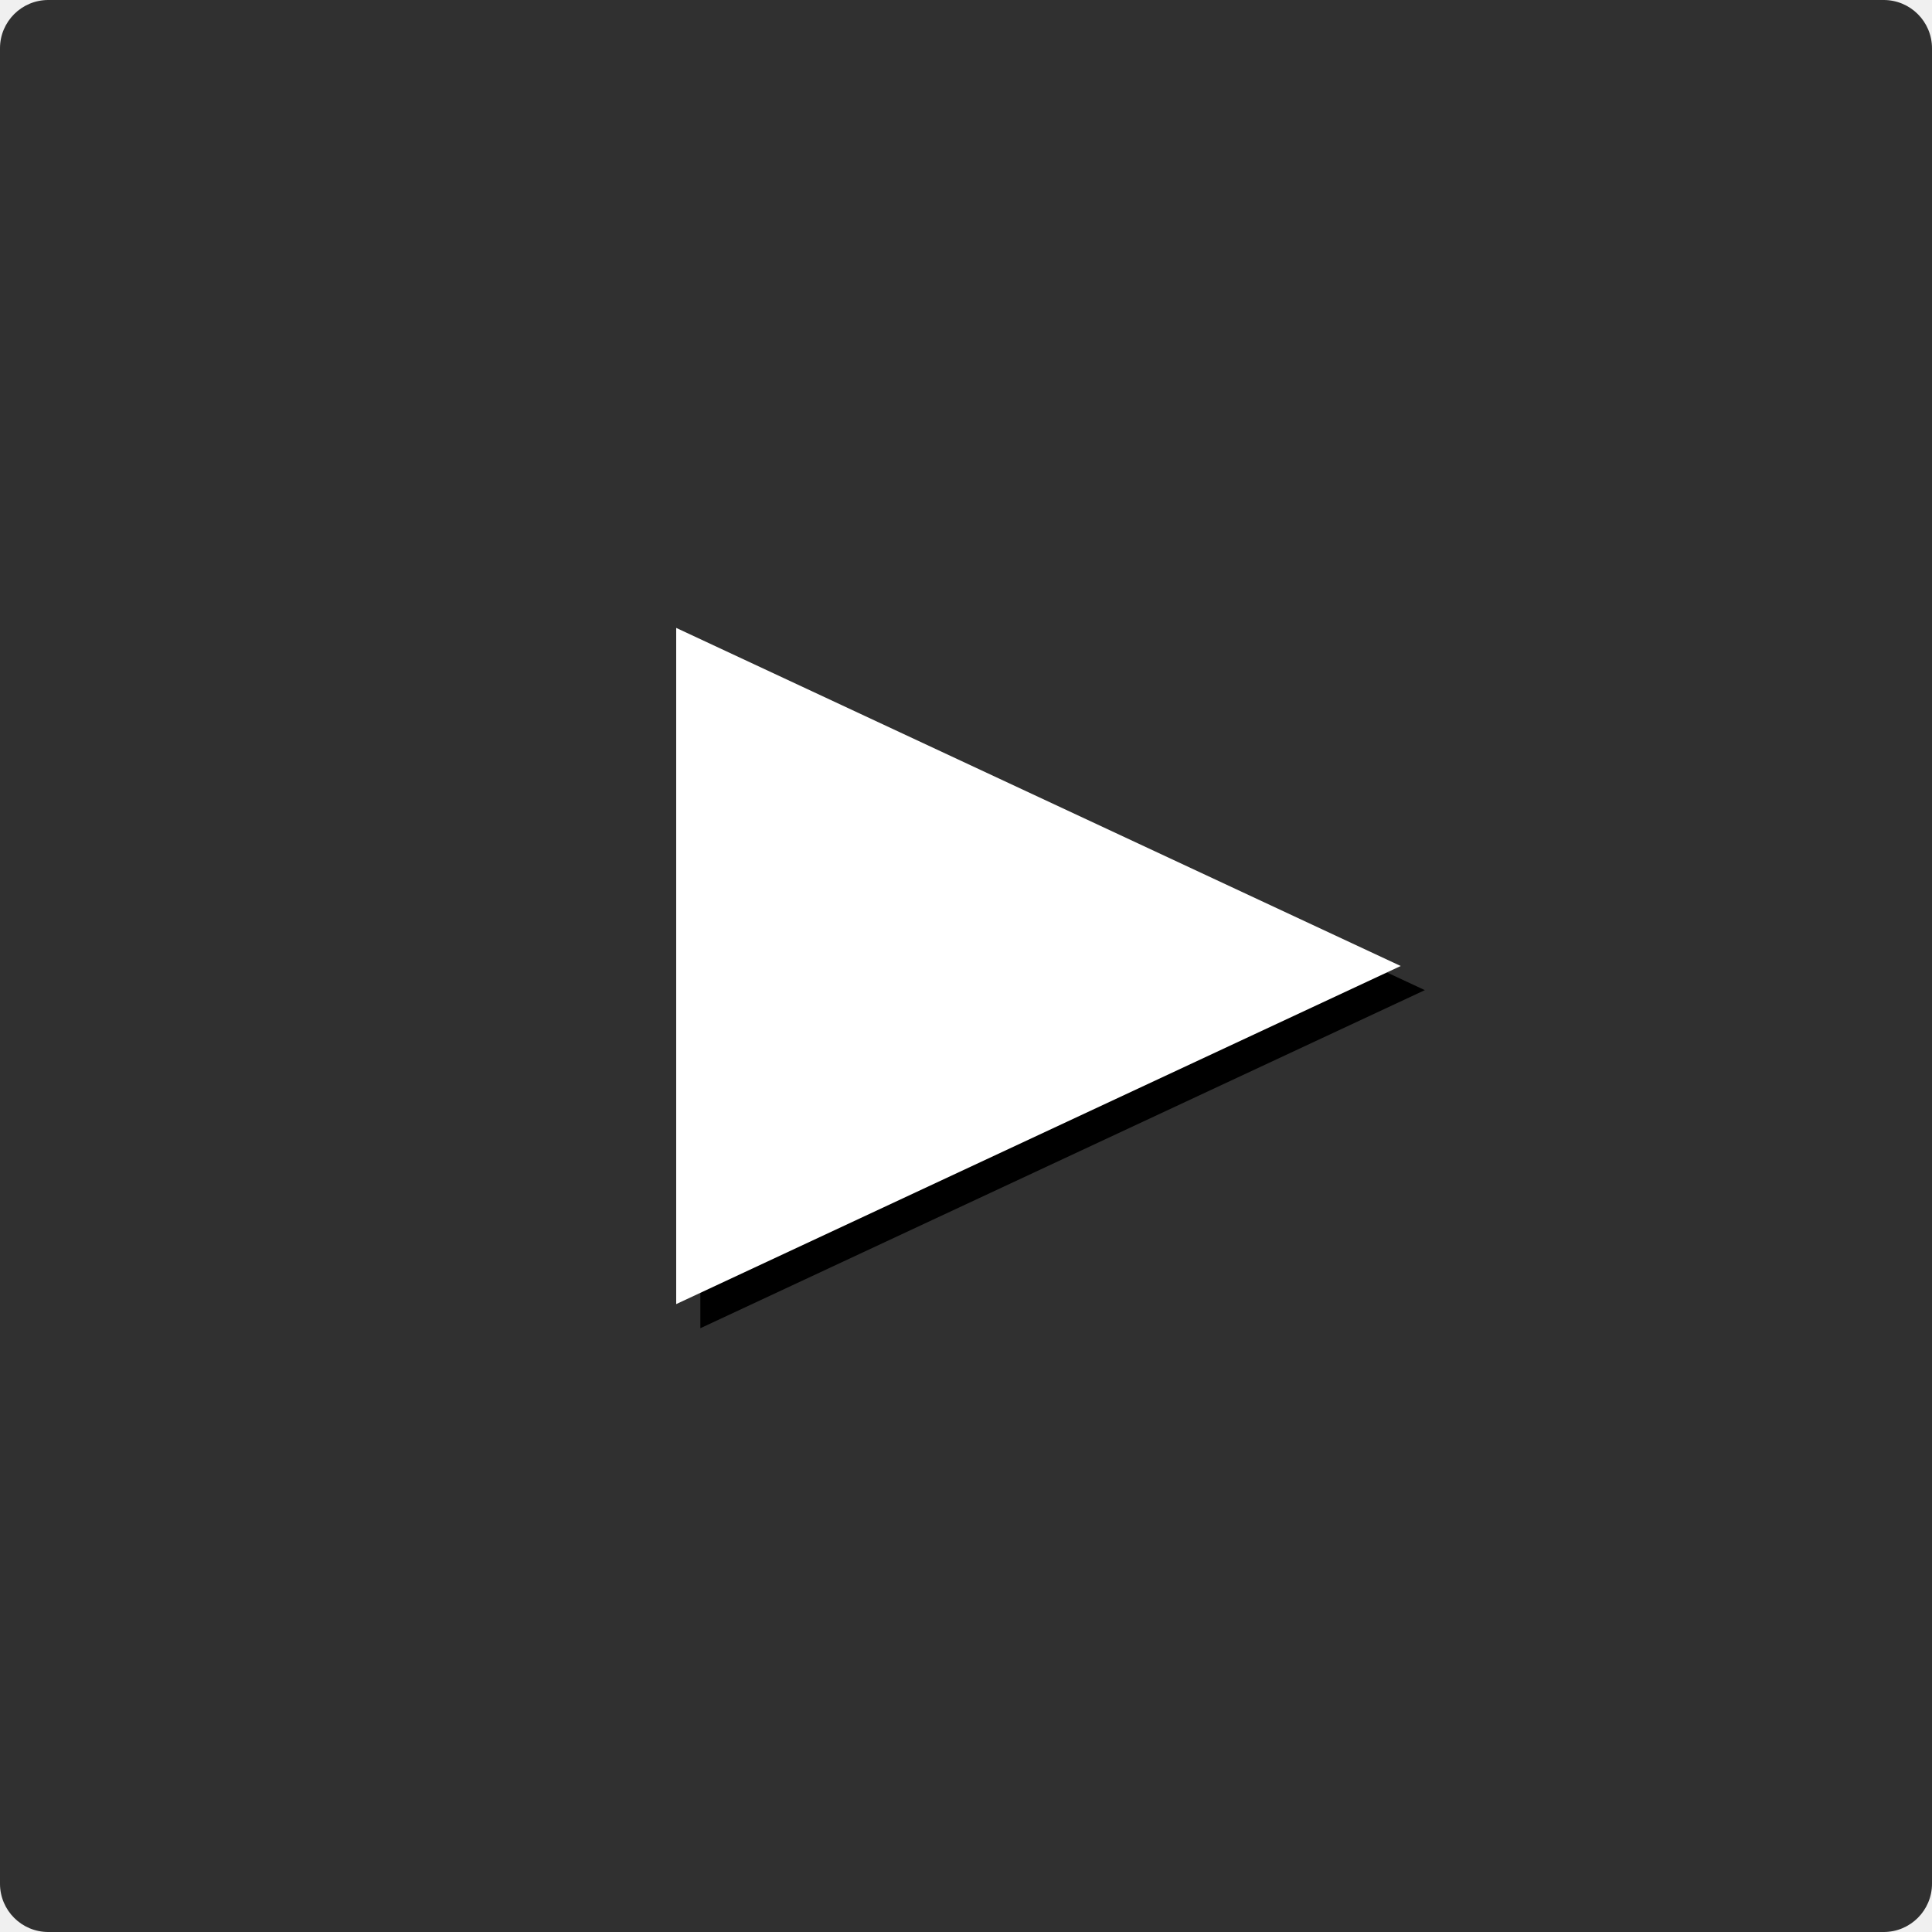
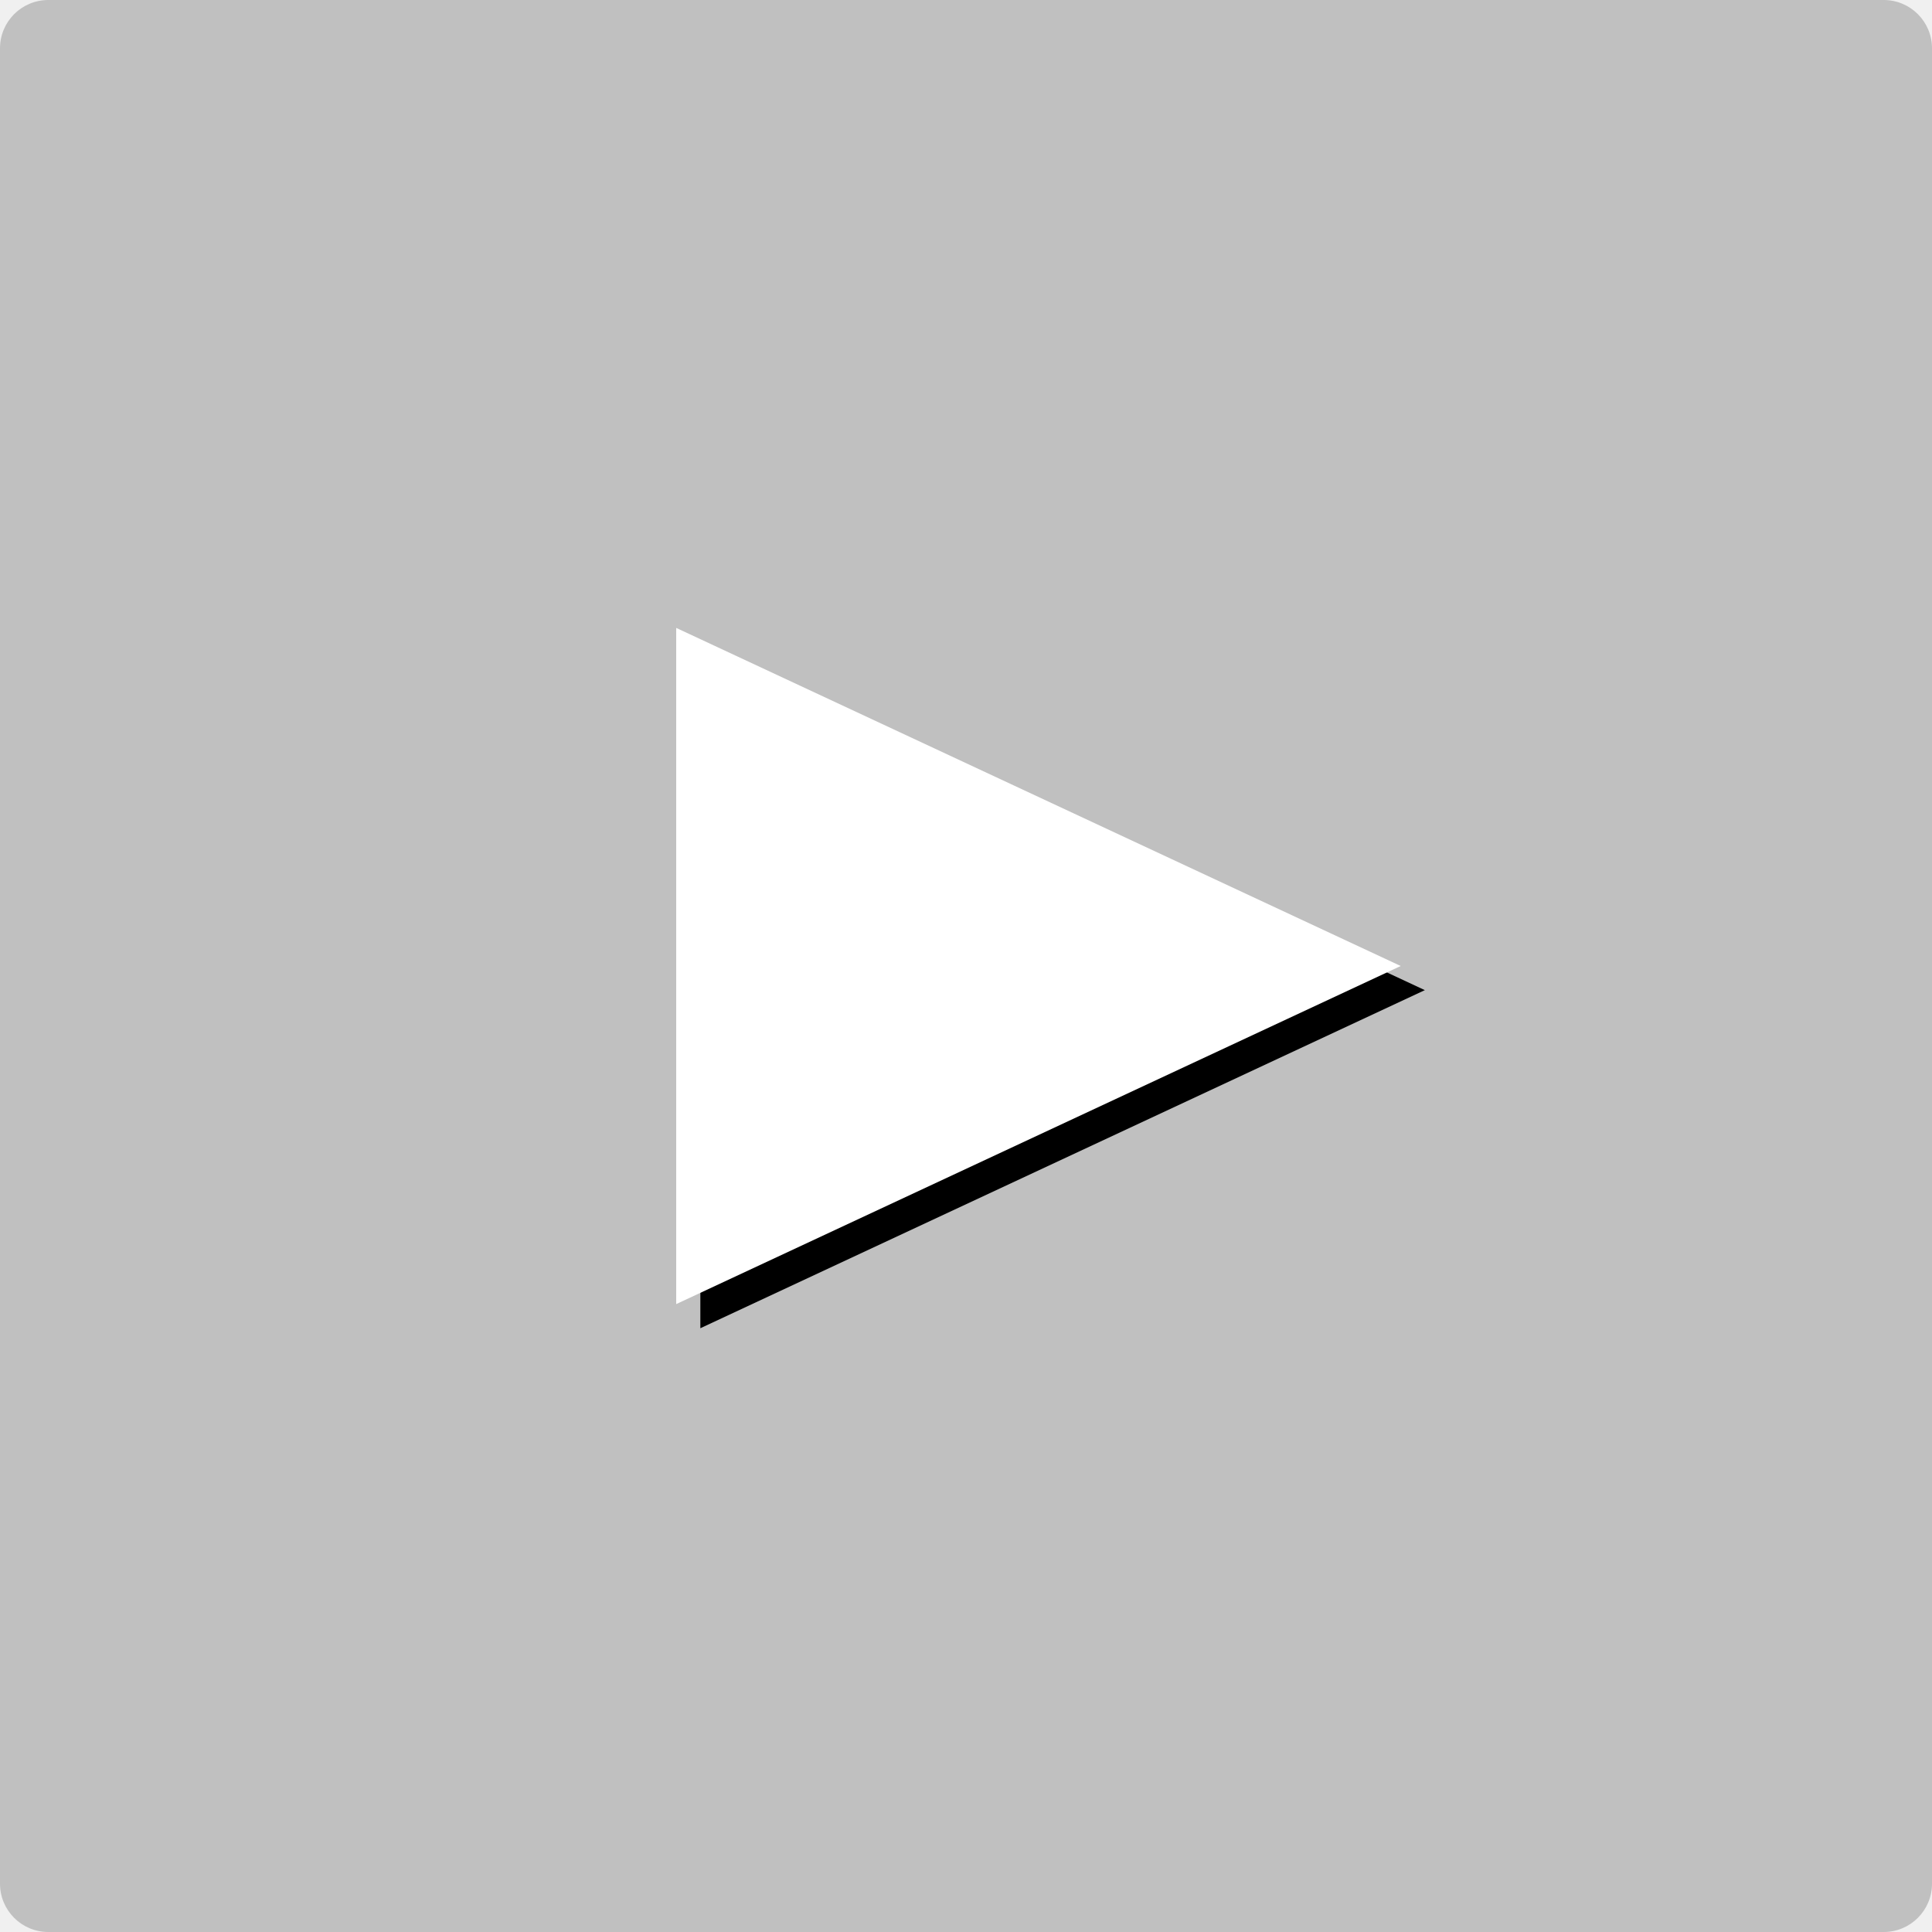
<svg xmlns="http://www.w3.org/2000/svg" xmlns:xlink="http://www.w3.org/1999/xlink" version="1.1" viewBox="-200 -200 400 400" preserveAspectRatio="xMidYMid meet" style="stroke:none">
  <defs>
    <path id="rr" d="M-60 -70 L90 0 L-60 70 Z" />
  </defs>
-   <rect x="-200" y="-200" width="400" height="400" rx="10" style="fill:#000;fill-opacity:0.8" />
+   <rect x="-200" y="-200" width="400" height="400" rx="10" style="fill:#000;fill-opacity:0.2" />
  <use xlink:href="#rr" style="fill:#000" transform="translate(5 5)" />
  <use xlink:href="#rr" style="fill:#fff" />
</svg>
